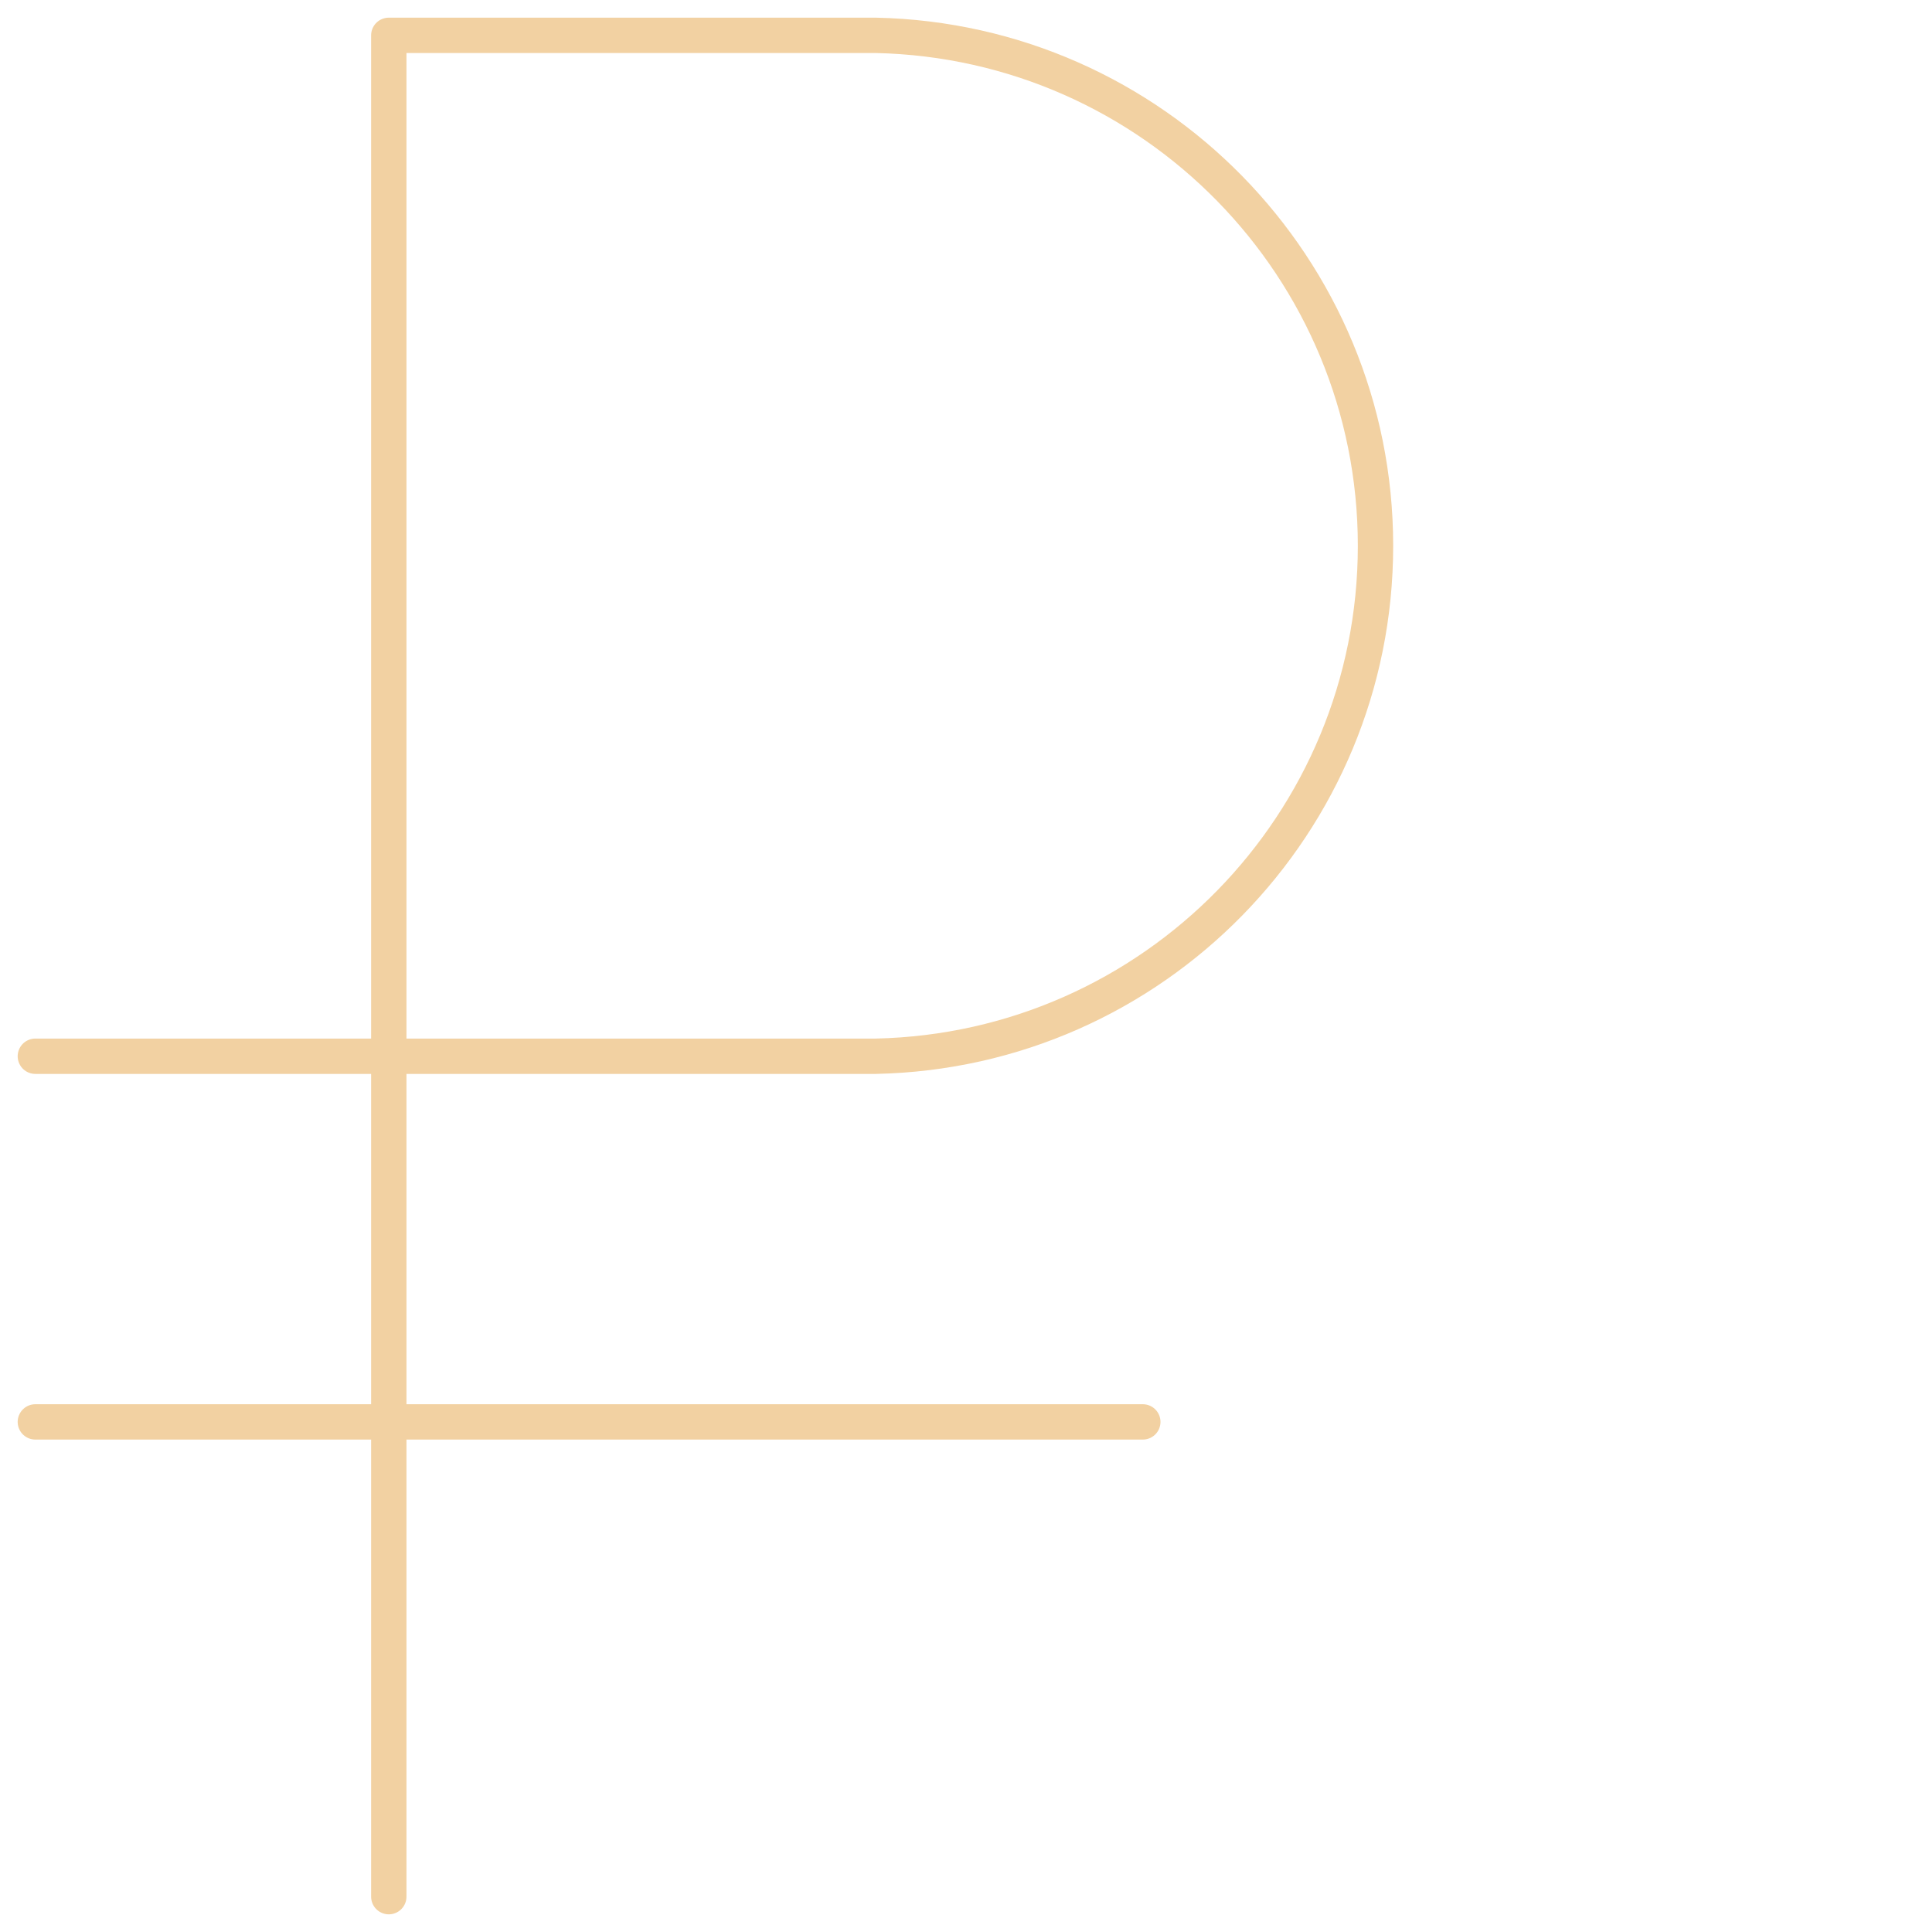
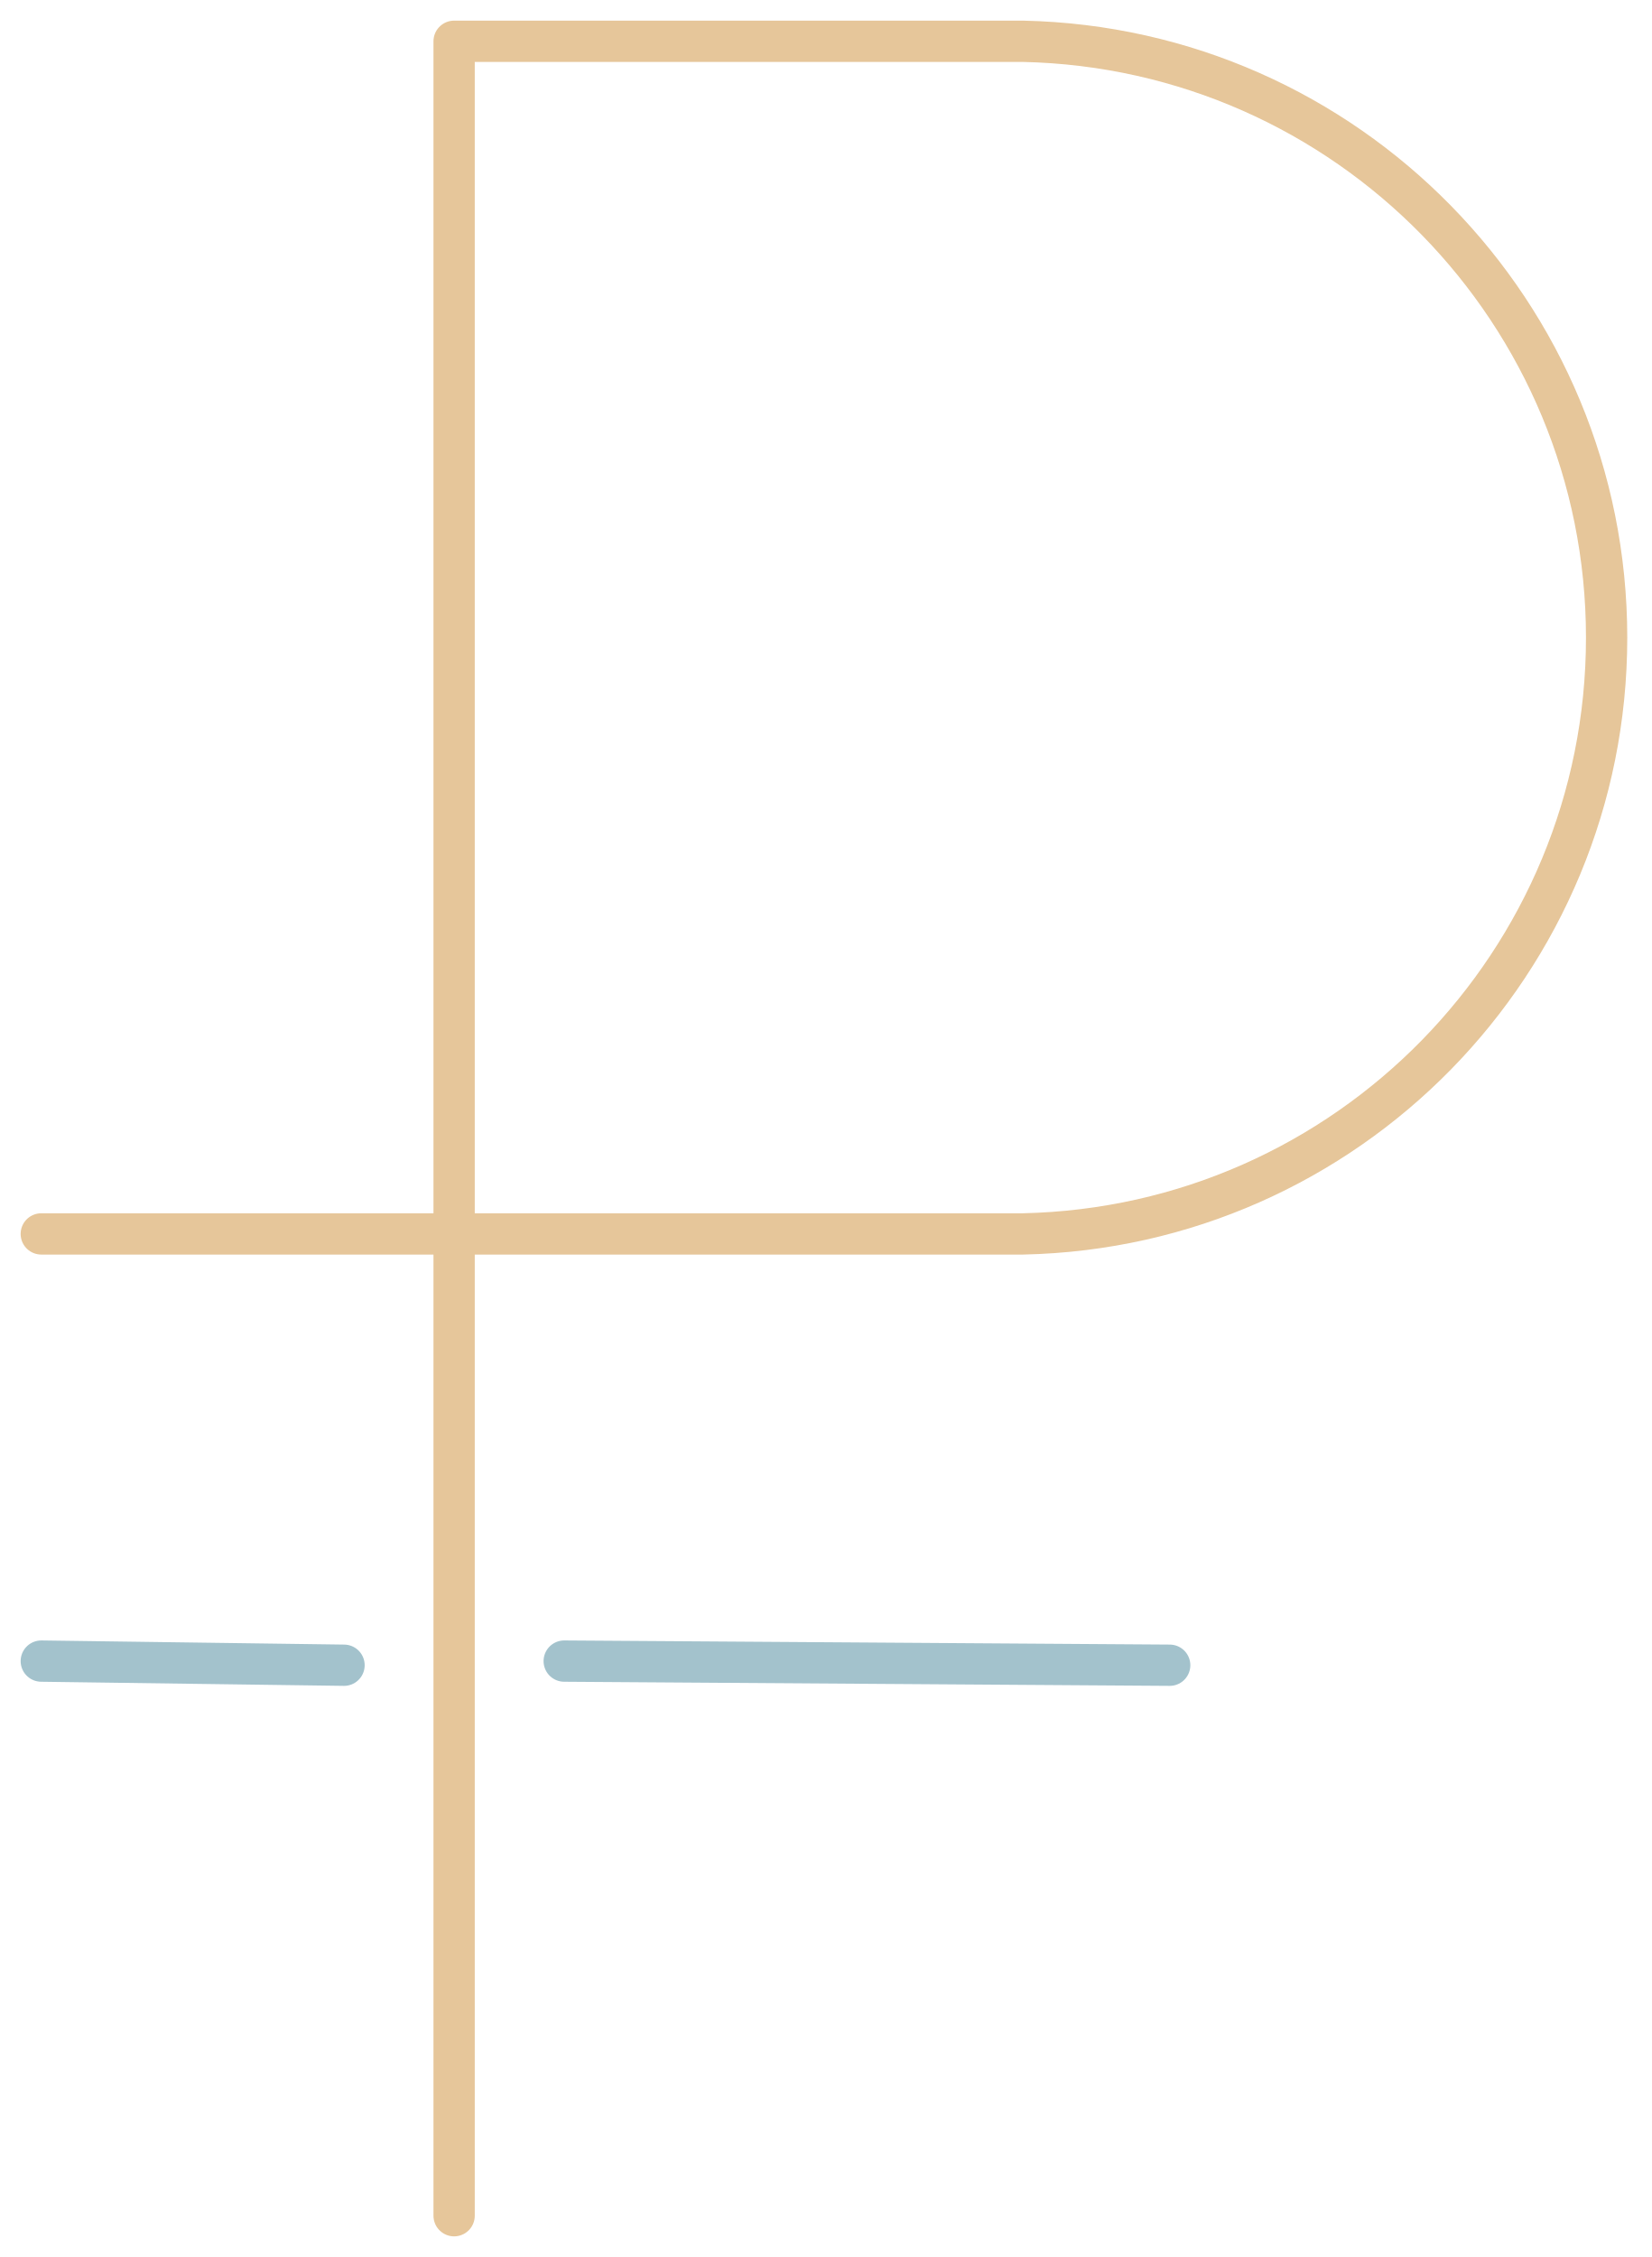
- <svg xmlns="http://www.w3.org/2000/svg" width="81" height="82" viewBox="0 0 81 82">
+ <svg xmlns="http://www.w3.org/2000/svg" width="60" height="82" viewBox="0 0 60 82">
  <g>
    <g>
-       <g />
-       <g>
-         <path fill="none" stroke="#f2d1a2" stroke-linecap="round" stroke-linejoin="round" stroke-miterlimit="20" stroke-width="1.5" d="M16.5 80.5v0-79 0h20.67c11.784.253 21.205 9.878 21.205 21.665 0 11.787-9.421 21.412-21.205 21.665H1.5v0" />
-       </g>
-       <g>
-         <path fill="none" stroke="#f2d1a2" stroke-linecap="round" stroke-linejoin="round" stroke-miterlimit="20" stroke-width="1.5" d="M48.5 60.35h-47" />
-       </g>
+       <path fill="none" stroke="#e6c69a" stroke-linecap="round" stroke-linejoin="round" stroke-miterlimit="20" stroke-width="1.5" d="M16.5 80.5v0-79 0h20.67c11.784.253 21.205 9.878 21.205 21.665 0 11.787-9.421 21.412-21.205 21.665H1.5v0" />
+     </g>
+     <g>
+       <path fill="none" stroke="#a3c2cc" stroke-linecap="round" stroke-linejoin="round" stroke-miterlimit="20" stroke-width="1.5" d="M12.5 60.5l-11-.15" />
+     </g>
+     <g>
+       <path fill="none" stroke="#a3c2cc" stroke-linecap="round" stroke-linejoin="round" stroke-miterlimit="20" stroke-width="1.5" d="M42.5 60.5l-22-.15" />
    </g>
  </g>
</svg>
